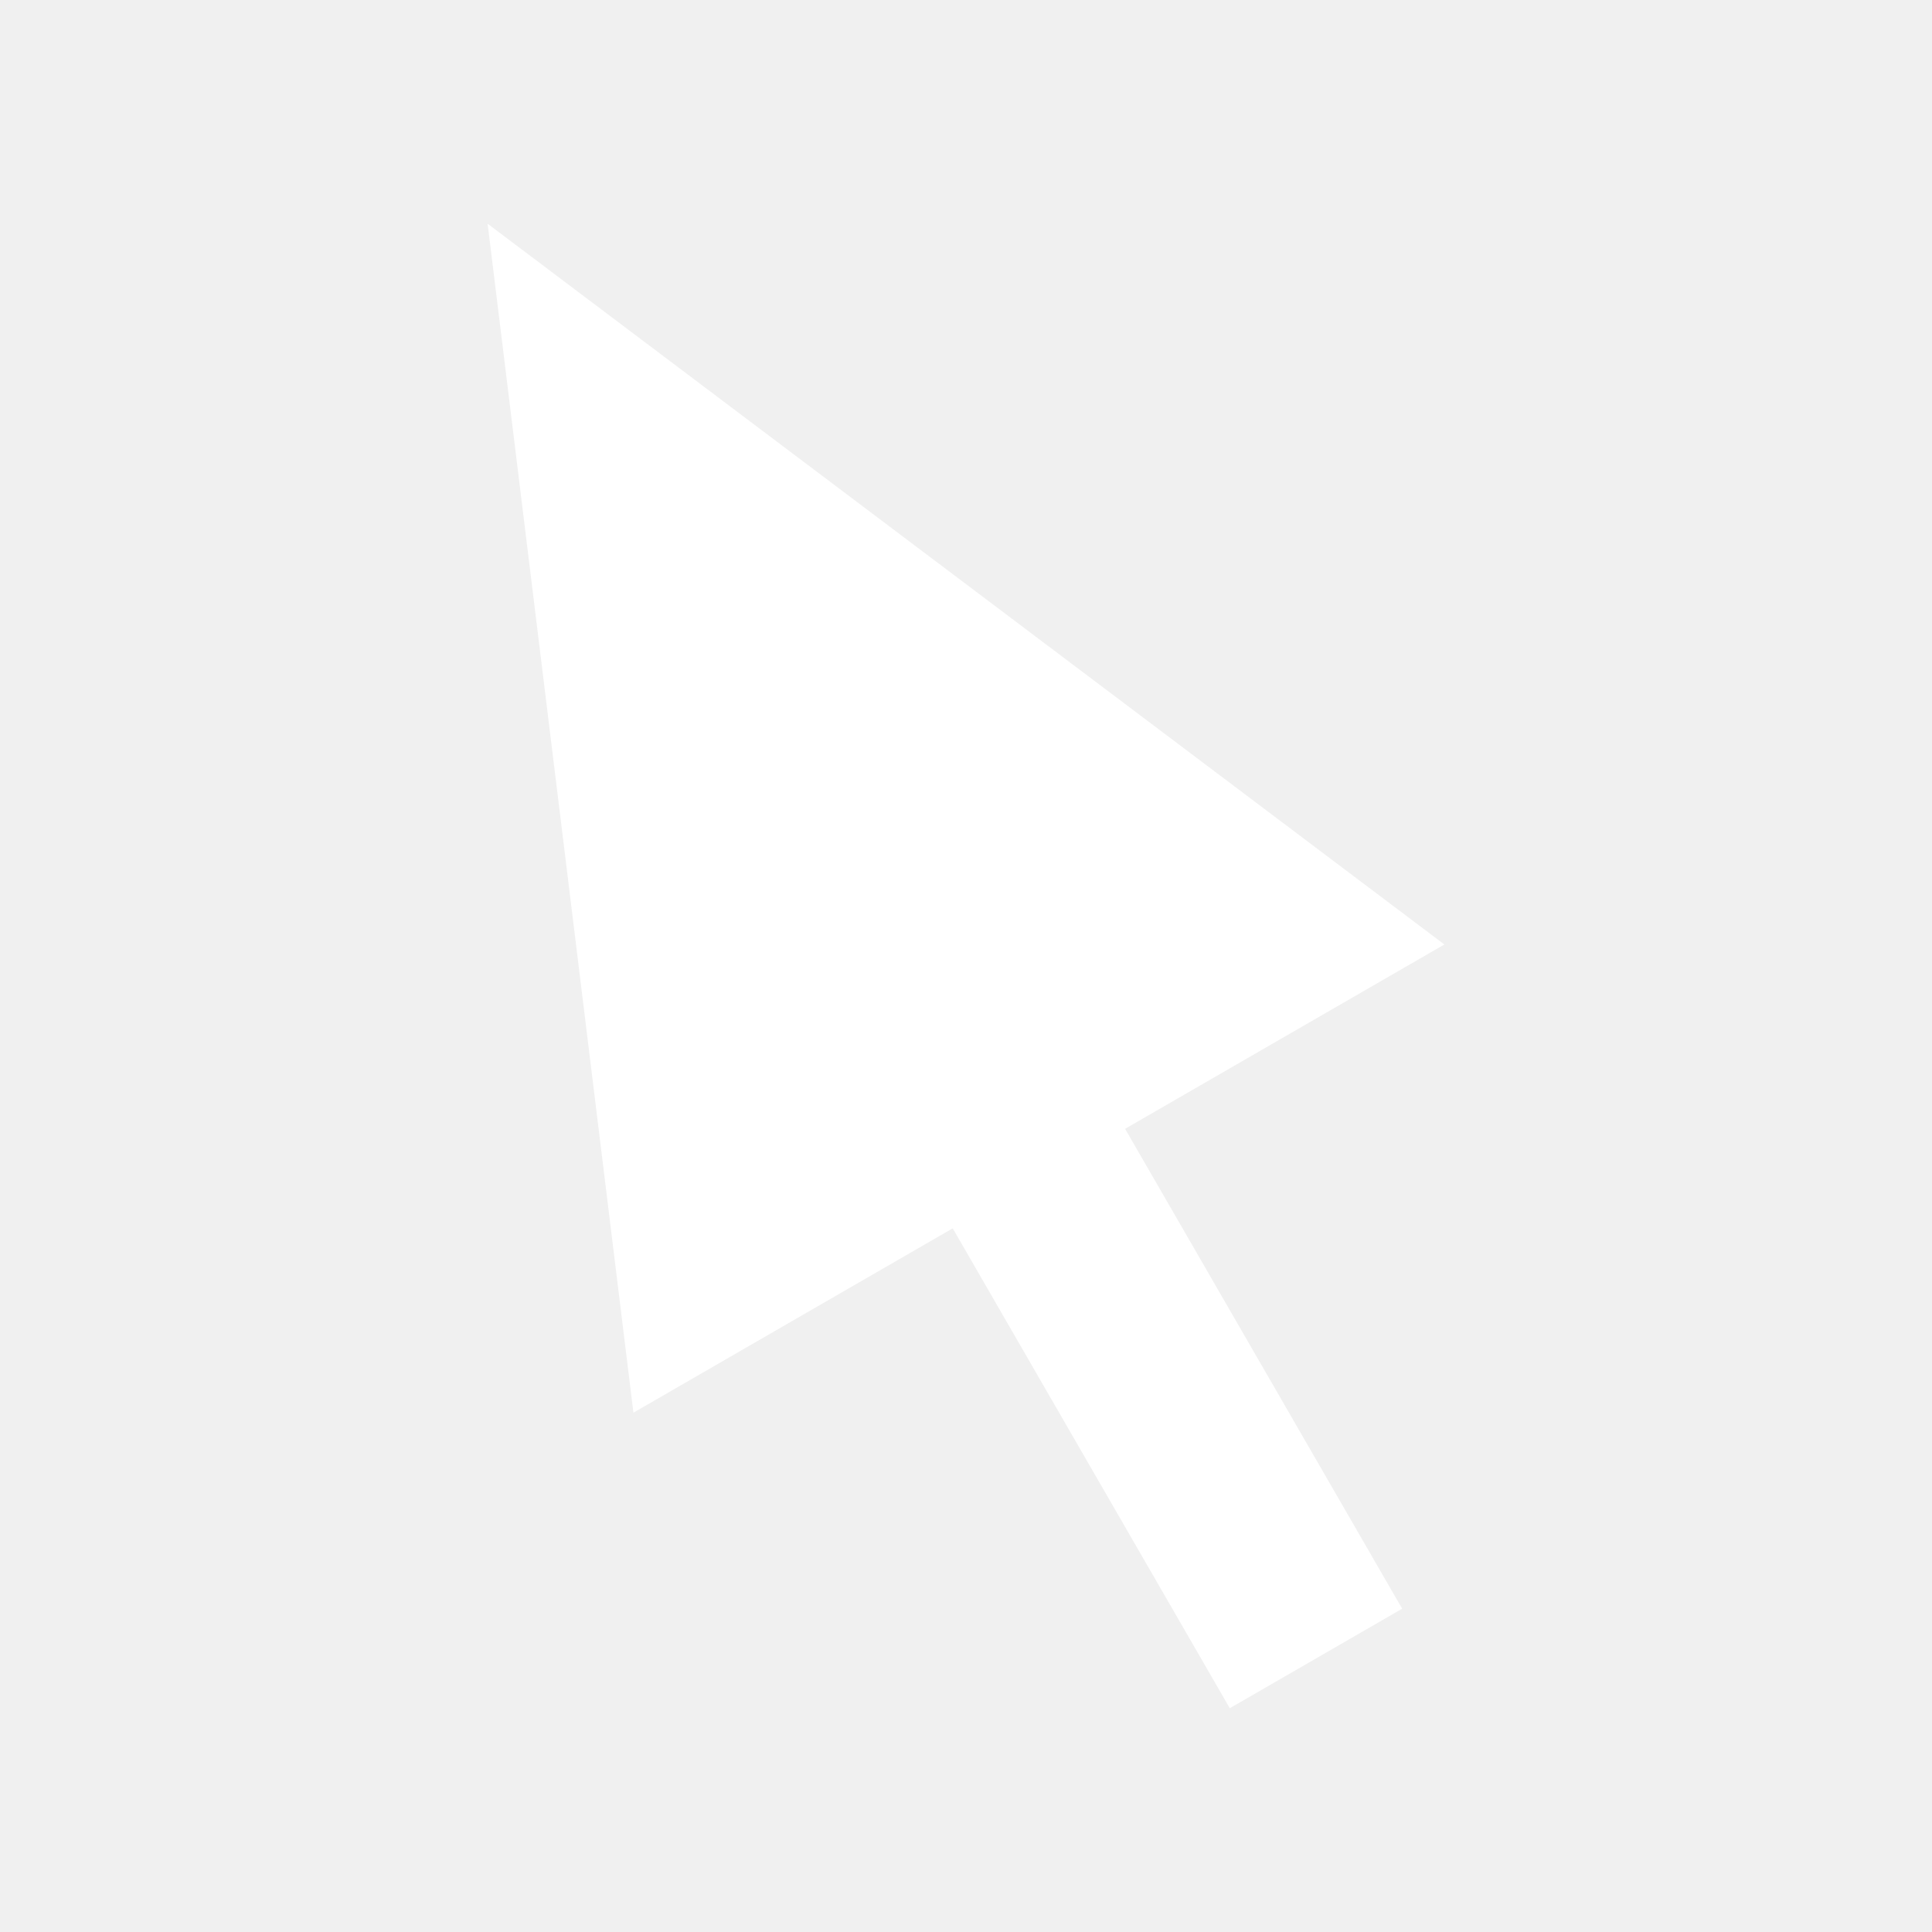
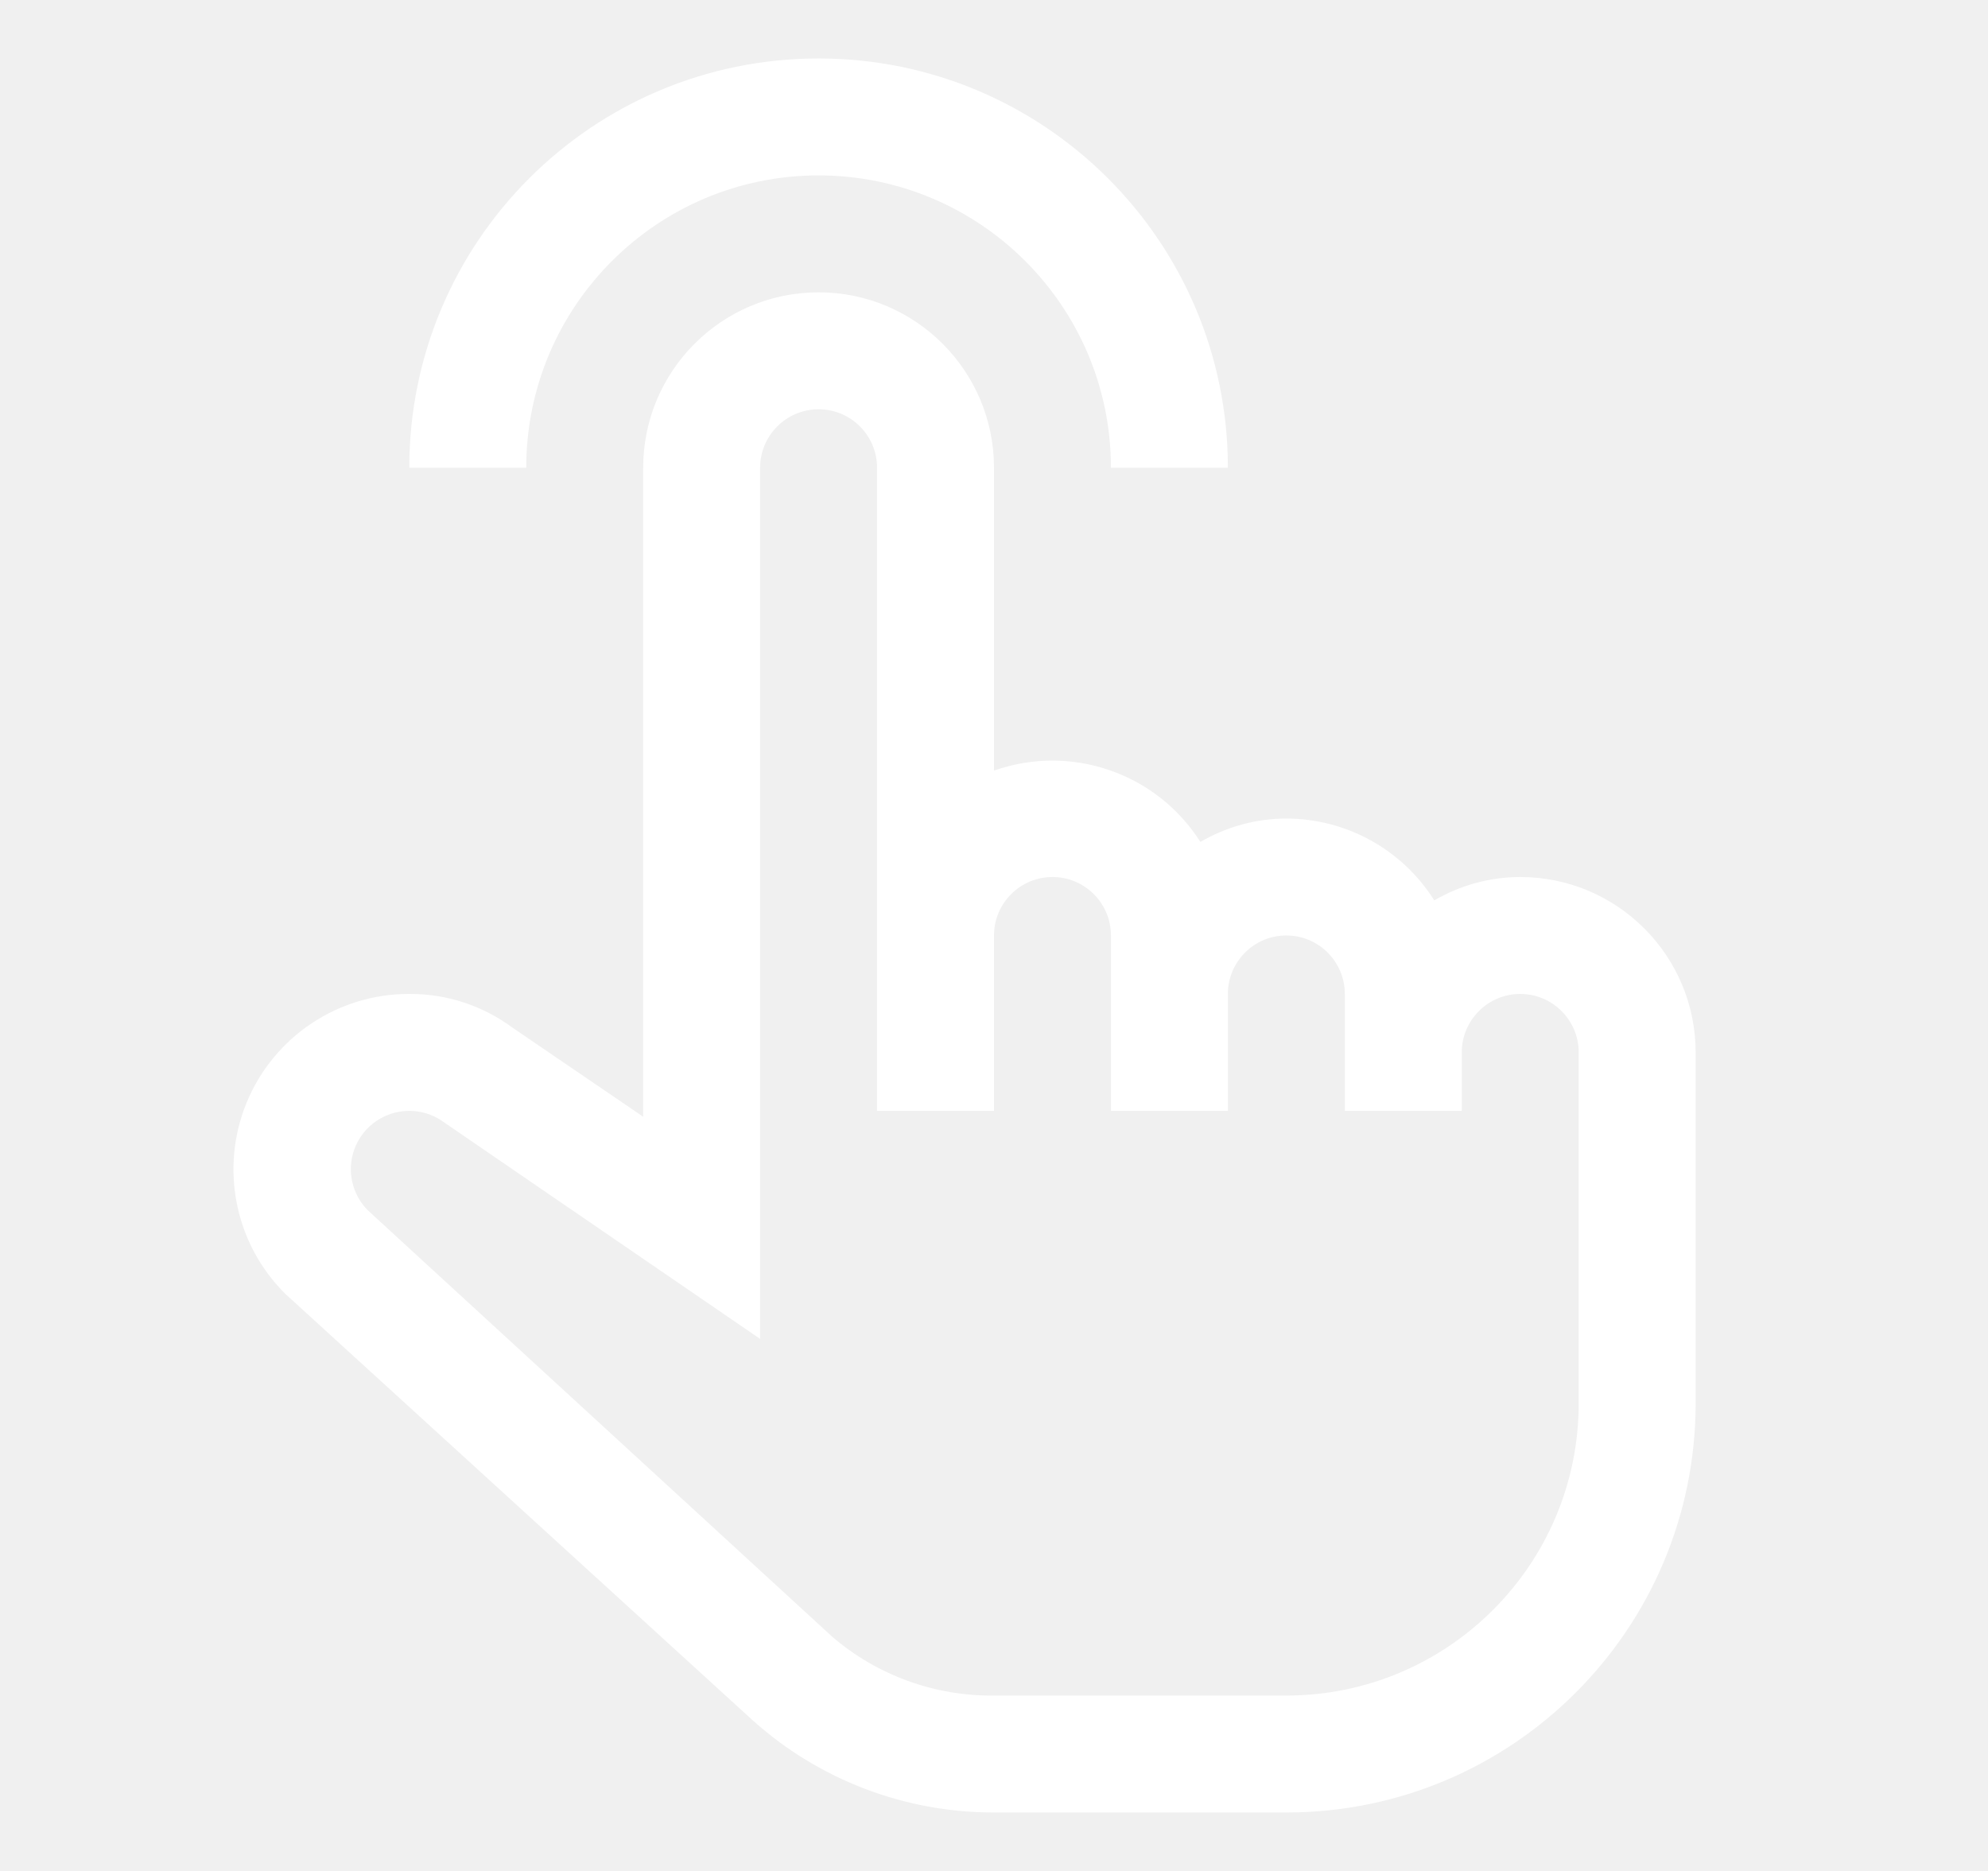
- <svg xmlns="http://www.w3.org/2000/svg" version="1.1" viewBox="0 0 70 70">
-   <use transform="rotate(90 35 35)" href="#arrow" />
-   <use transform="rotate(180 35 35)" href="#arrow" />
-   <use transform="rotate(-90 35 35)" href="#arrow" />
-   <g fill="#FFF" transform="rotate(-30 39.03 29.781)" stroke-width="11.584">
-     <path transform="matrix(1 0 0 1.3596 0 -.11858)" d="m48.33 29.711h-33.927l16.964-29.382z" />
-     <rect x="27.761" y="38.278" width="7.212" height="22.076" />
+ <svg xmlns="http://www.w3.org/2000/svg" width="17" height="16" viewBox="0 0 17 16">
+   <g fill="none" fill-rule="evenodd">
+     <g fill="#FFF">
+       <g>
+         <path d="M10 4H9c0-1.38-1.12-2.5-2.5-2.5S4 2.62 4 4H3C3 2.067 4.567.5 6.5.5S10 2.067 10 4zm2.5 3.5c-.258 0-.512.07-.735.2-.274-.435-.751-.699-1.265-.7-.258 0-.512.07-.735.2C9.39 6.61 8.659 6.358 8 6.59V4c0-.828-.672-1.5-1.5-1.5S5 3.172 5 4v5.55l-1.115-.76C3.629 8.6 3.319 8.498 3 8.5c-.608-.002-1.158.365-1.39.927-.232.562-.102 1.21.33 1.638l4 3.65c.566.507 1.3.786 2.06.785h2.5c1.933 0 3.5-1.567 3.5-3.5V9c0-.828-.672-1.5-1.5-1.5zM13 12c0 1.38-1.12 2.5-2.5 2.5H8c-.505.006-.996-.172-1.38-.5l-3.975-3.65c-.092-.093-.144-.219-.145-.35 0-.19.107-.363.276-.447.17-.085.372-.067.524.047L6 11.45V4c0-.276.224-.5.5-.5s.5.224.5.5v5.5h1V8c0-.276.224-.5.5-.5s.5.224.5.5v1.5h1v-1c0-.276.224-.5.5-.5s.5.224.5.5v1h1V9c0-.276.224-.5.5-.5s.5.224.5.5v3z" transform="translate(-181 -459) translate(181.5 459)" />
+       </g>
+     </g>
  </g>
</svg>
